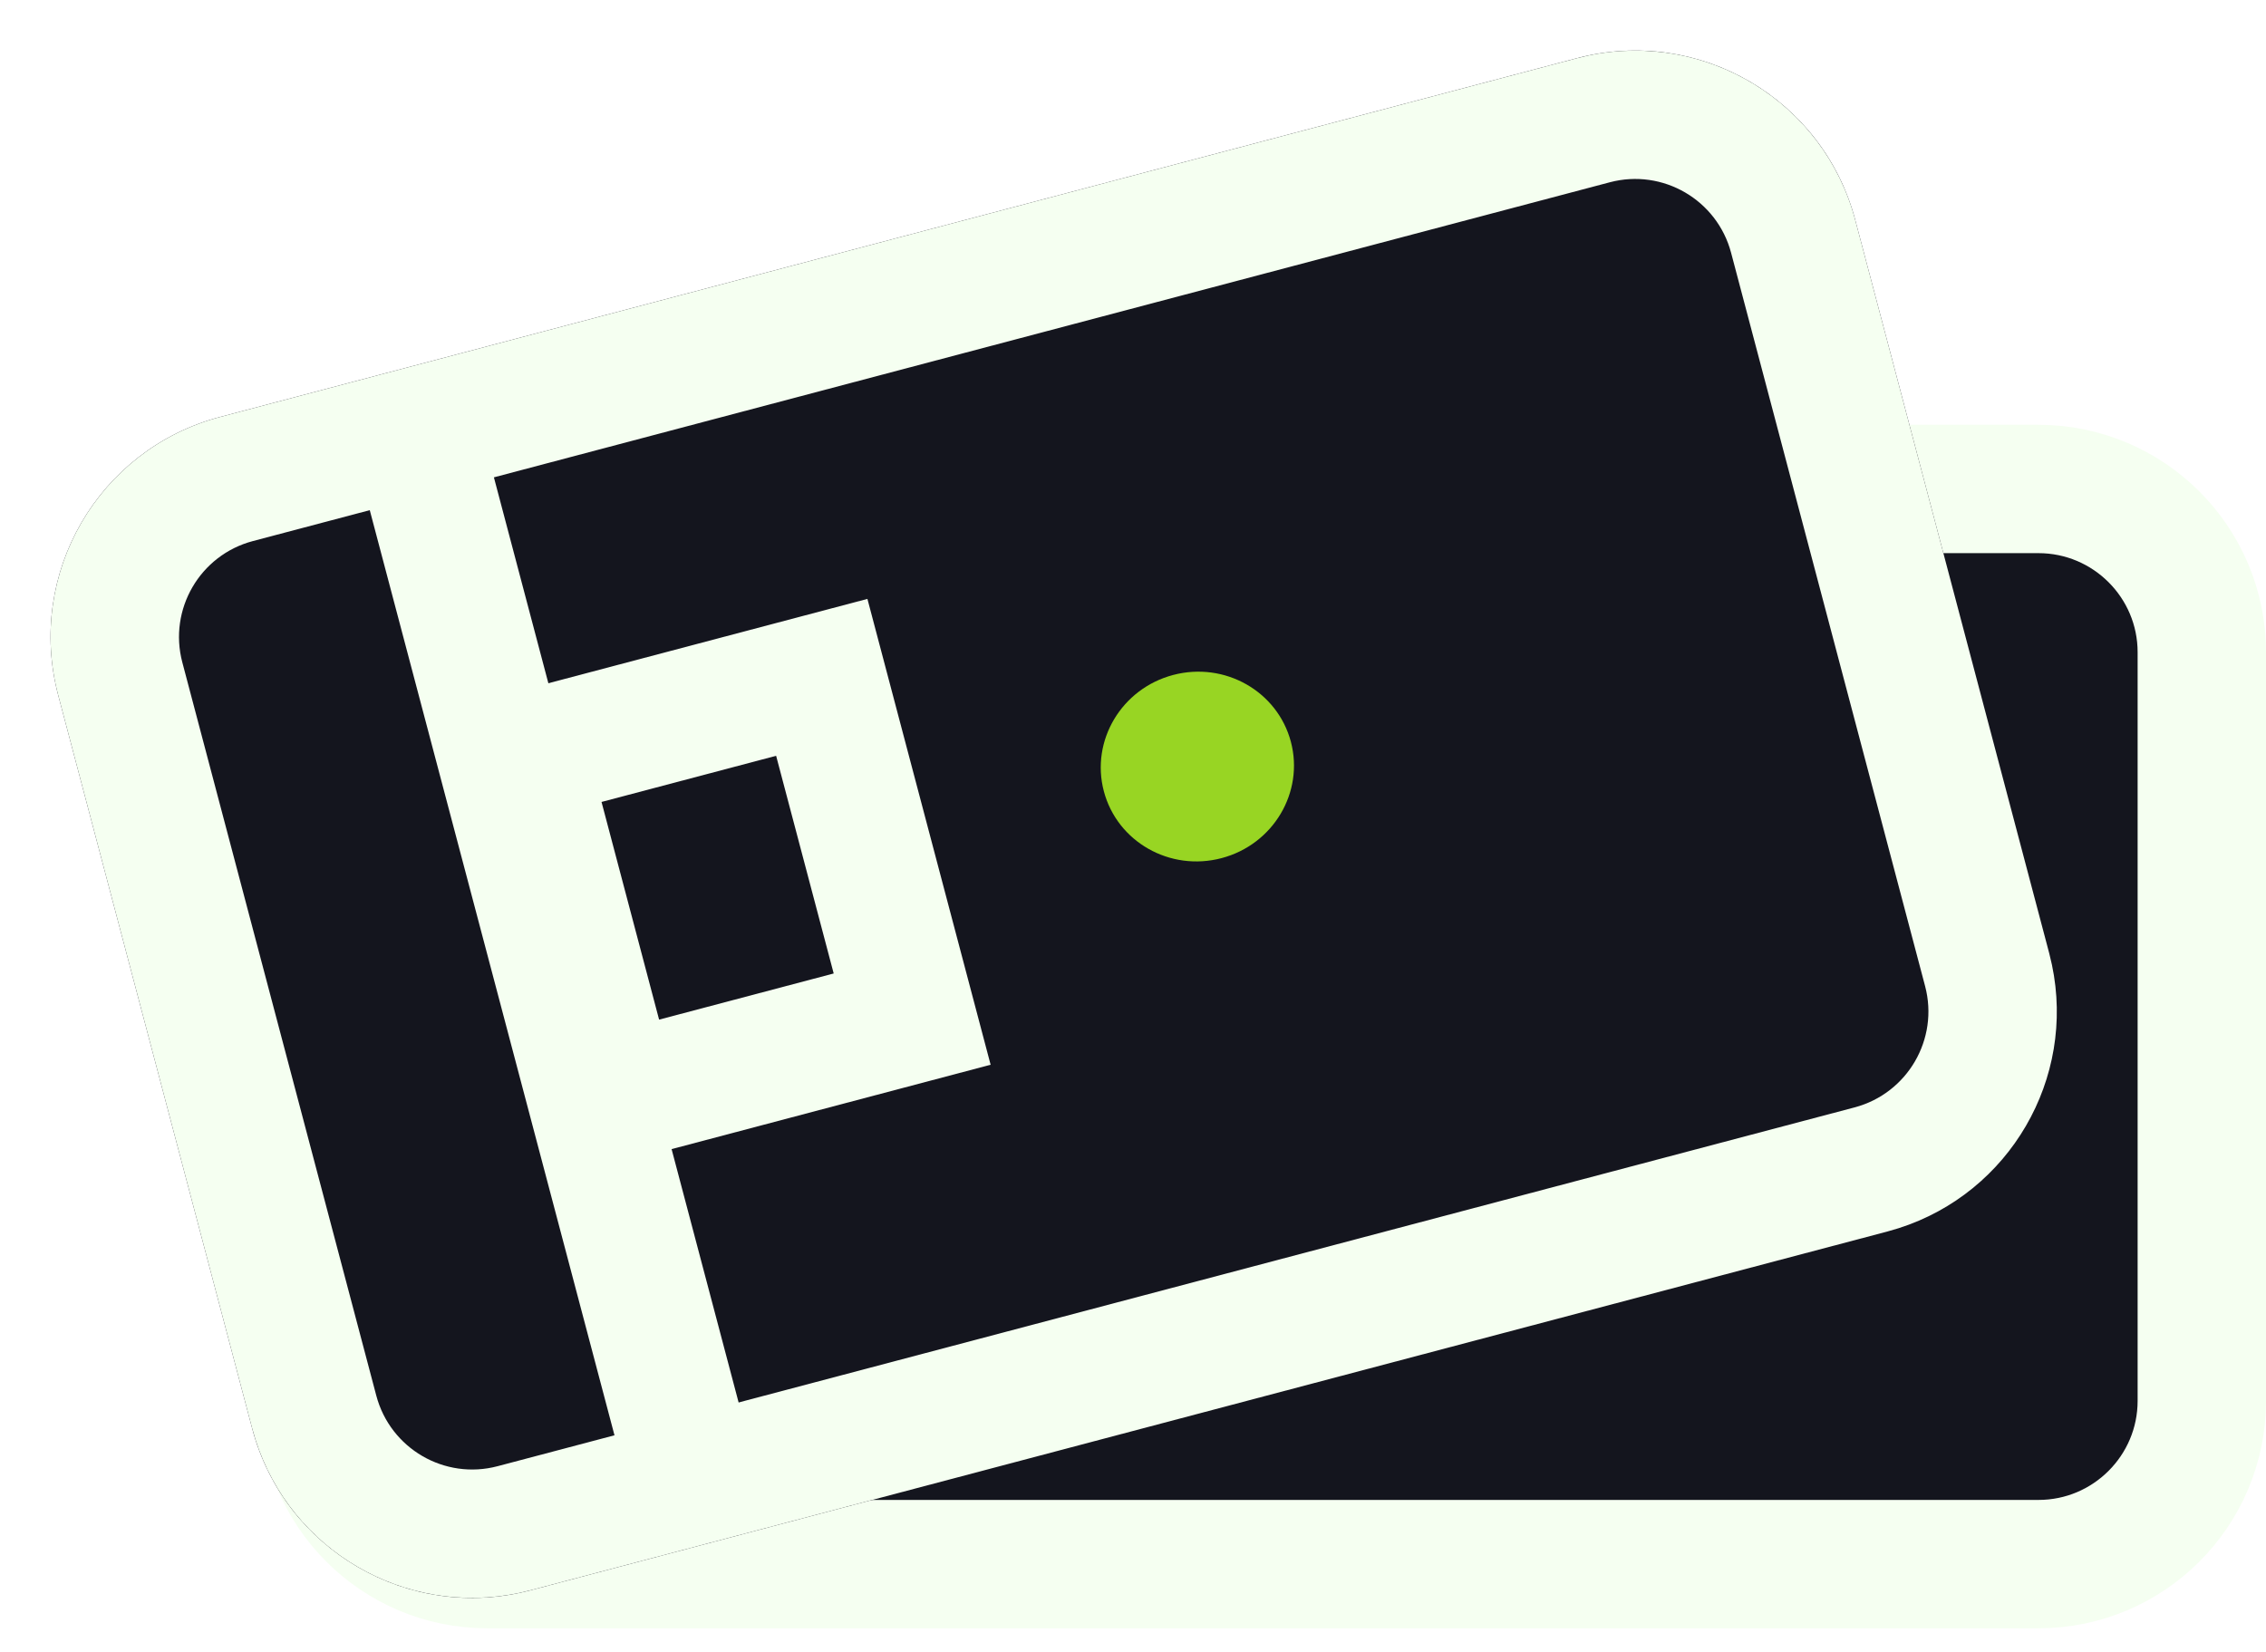
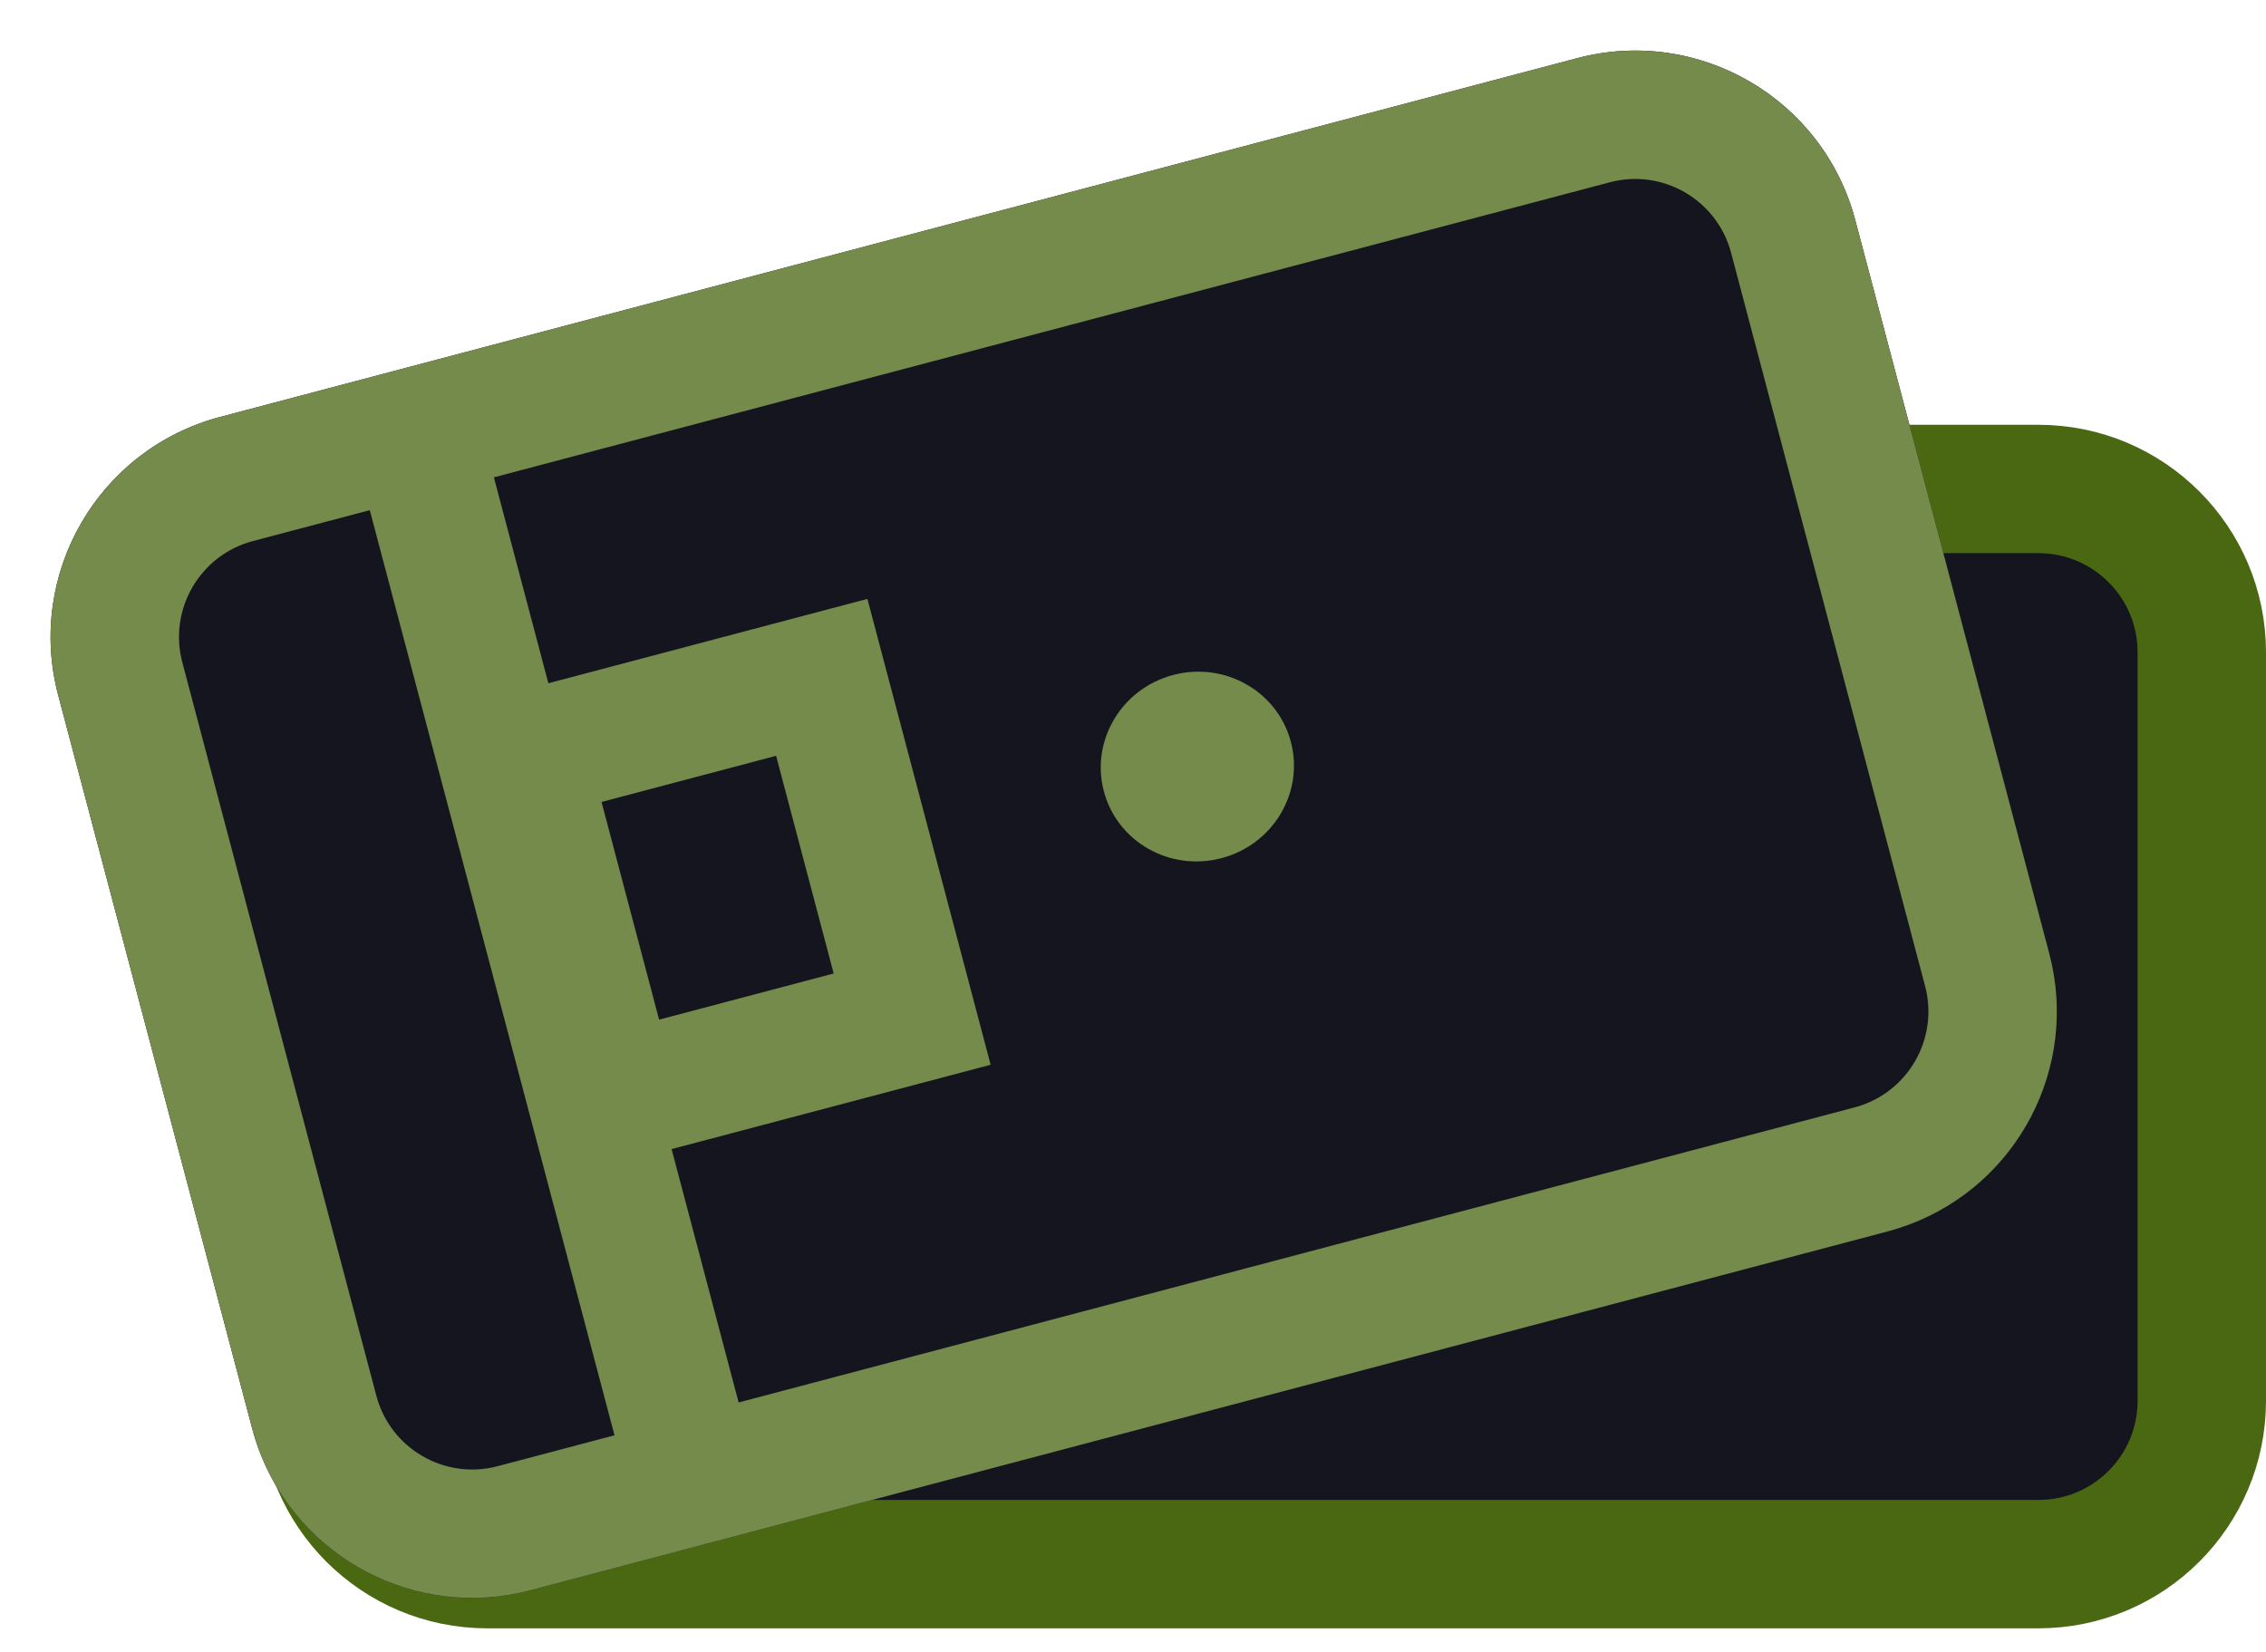
- <svg xmlns="http://www.w3.org/2000/svg" width="59" height="43" viewBox="0 0 59 43" fill="none">
-   <path d="M12.687 12.734H53.074C55.424 12.735 57.329 14.639 57.329 16.989V36.48C57.329 38.829 55.424 40.734 53.074 40.734H12.687C10.337 40.734 8.432 38.829 8.432 36.48V16.989C8.432 14.639 10.337 12.734 12.687 12.734Z" fill="#14151E" stroke="#F5FFF1" stroke-width="3.343" />
-   <path d="M1.515 18.104C0.678 14.94 2.565 11.696 5.729 10.859L41.06 1.515C44.225 0.678 47.468 2.565 48.305 5.729L53.356 24.827C54.193 27.991 52.306 31.235 49.142 32.072L13.811 41.416C10.646 42.253 7.403 40.366 6.566 37.202L1.515 18.104Z" fill="#14151E" />
-   <path d="M48.287 28.84L49.142 32.072L13.81 41.416L12.956 38.184L48.287 28.84ZM50.124 25.682L45.073 6.584C44.708 5.205 43.294 4.382 41.915 4.747L6.584 14.091C5.205 14.456 4.382 15.87 4.747 17.249L9.798 36.347C10.163 37.726 11.577 38.549 12.956 38.184L13.81 41.416L13.514 41.486C10.545 42.112 7.575 40.385 6.652 37.495L6.566 37.202L1.515 18.104C0.678 14.94 2.565 11.696 5.729 10.859L41.061 1.515L41.357 1.445C44.425 0.798 47.494 2.664 48.305 5.729L53.356 24.827L53.426 25.124C54.052 28.093 52.325 31.063 49.435 31.986L49.142 32.072L48.287 28.84C49.666 28.475 50.489 27.061 50.124 25.682Z" fill="#F5FFF1" />
-   <path d="M19.421 37.241L16.189 38.096L9.278 11.964L12.51 11.109L19.421 37.241Z" fill="#F5FFF1" />
-   <path d="M22.585 15.597L25.793 27.729L14.784 30.641L11.575 18.508L22.585 15.597ZM17.161 26.554L21.707 25.352L20.208 19.683L15.662 20.885L17.161 26.554Z" fill="#F5FFF1" />
-   <path d="M33.611 19.319C33.959 20.637 33.151 21.993 31.807 22.348C30.462 22.704 29.09 21.924 28.741 20.607C28.393 19.29 29.2 17.934 30.545 17.578C31.89 17.223 33.262 18.002 33.611 19.319Z" fill="#98D523" />
+ <svg xmlns="http://www.w3.org/2000/svg" width="96" height="70" viewBox="0 0 96 70" fill="none">
+   <path d="M20.643 20.72H86.357C90.181 20.72 93.28 23.819 93.28 27.643V59.357C93.28 63.181 90.181 66.28 86.357 66.28H20.643C16.819 66.28 13.72 63.181 13.72 59.357V27.643C13.72 23.819 16.819 20.72 20.643 20.72Z" fill="#14151E" stroke="#4A6712" stroke-width="5.44" />
+   <path d="M2.465 29.457C1.104 24.308 4.174 19.031 9.322 17.669L66.81 2.466C71.959 1.104 77.236 4.174 78.598 9.322L86.816 40.397C88.178 45.545 85.108 50.823 79.959 52.185L22.472 67.388C17.323 68.75 12.045 65.68 10.684 60.532L2.465 29.457Z" fill="#14151E" />
+   <path d="M78.569 46.926L79.96 52.185L22.471 67.388L21.081 62.13L78.569 46.926ZM81.558 41.788L73.339 10.713C72.746 8.469 70.445 7.131 68.201 7.724L10.713 22.928C8.469 23.522 7.131 25.822 7.724 28.066L15.943 59.141C16.536 61.385 18.837 62.723 21.081 62.13L22.471 67.388L21.988 67.503C17.158 68.522 12.325 65.711 10.823 61.008L10.684 60.532L2.465 29.457C1.104 24.308 4.174 19.031 9.322 17.669L66.81 2.465L67.293 2.351C72.285 1.298 77.279 4.335 78.598 9.322L86.816 40.397L86.931 40.88C87.95 45.711 85.139 50.543 80.436 52.045L79.96 52.185L78.569 46.926C80.813 46.332 82.151 44.032 81.558 41.788Z" fill="#758B4B" />
+   <path d="M31.601 60.596L26.342 61.986L15.097 19.467L20.355 18.076L31.601 60.596Z" fill="#758B4B" />
+   <path d="M36.748 25.378L41.969 45.119L24.055 49.856L18.834 30.115L36.748 25.378ZM27.923 43.207L35.319 41.251L32.88 32.027L25.484 33.983L27.923 43.207Z" fill="#758B4B" />
+   <path d="M54.688 31.435C55.255 33.578 53.941 35.785 51.753 36.364C49.565 36.942 47.332 35.674 46.765 33.531C46.198 31.387 47.513 29.181 49.7 28.602C51.888 28.023 54.122 29.292 54.688 31.435Z" fill="#758B4B" />
</svg>
